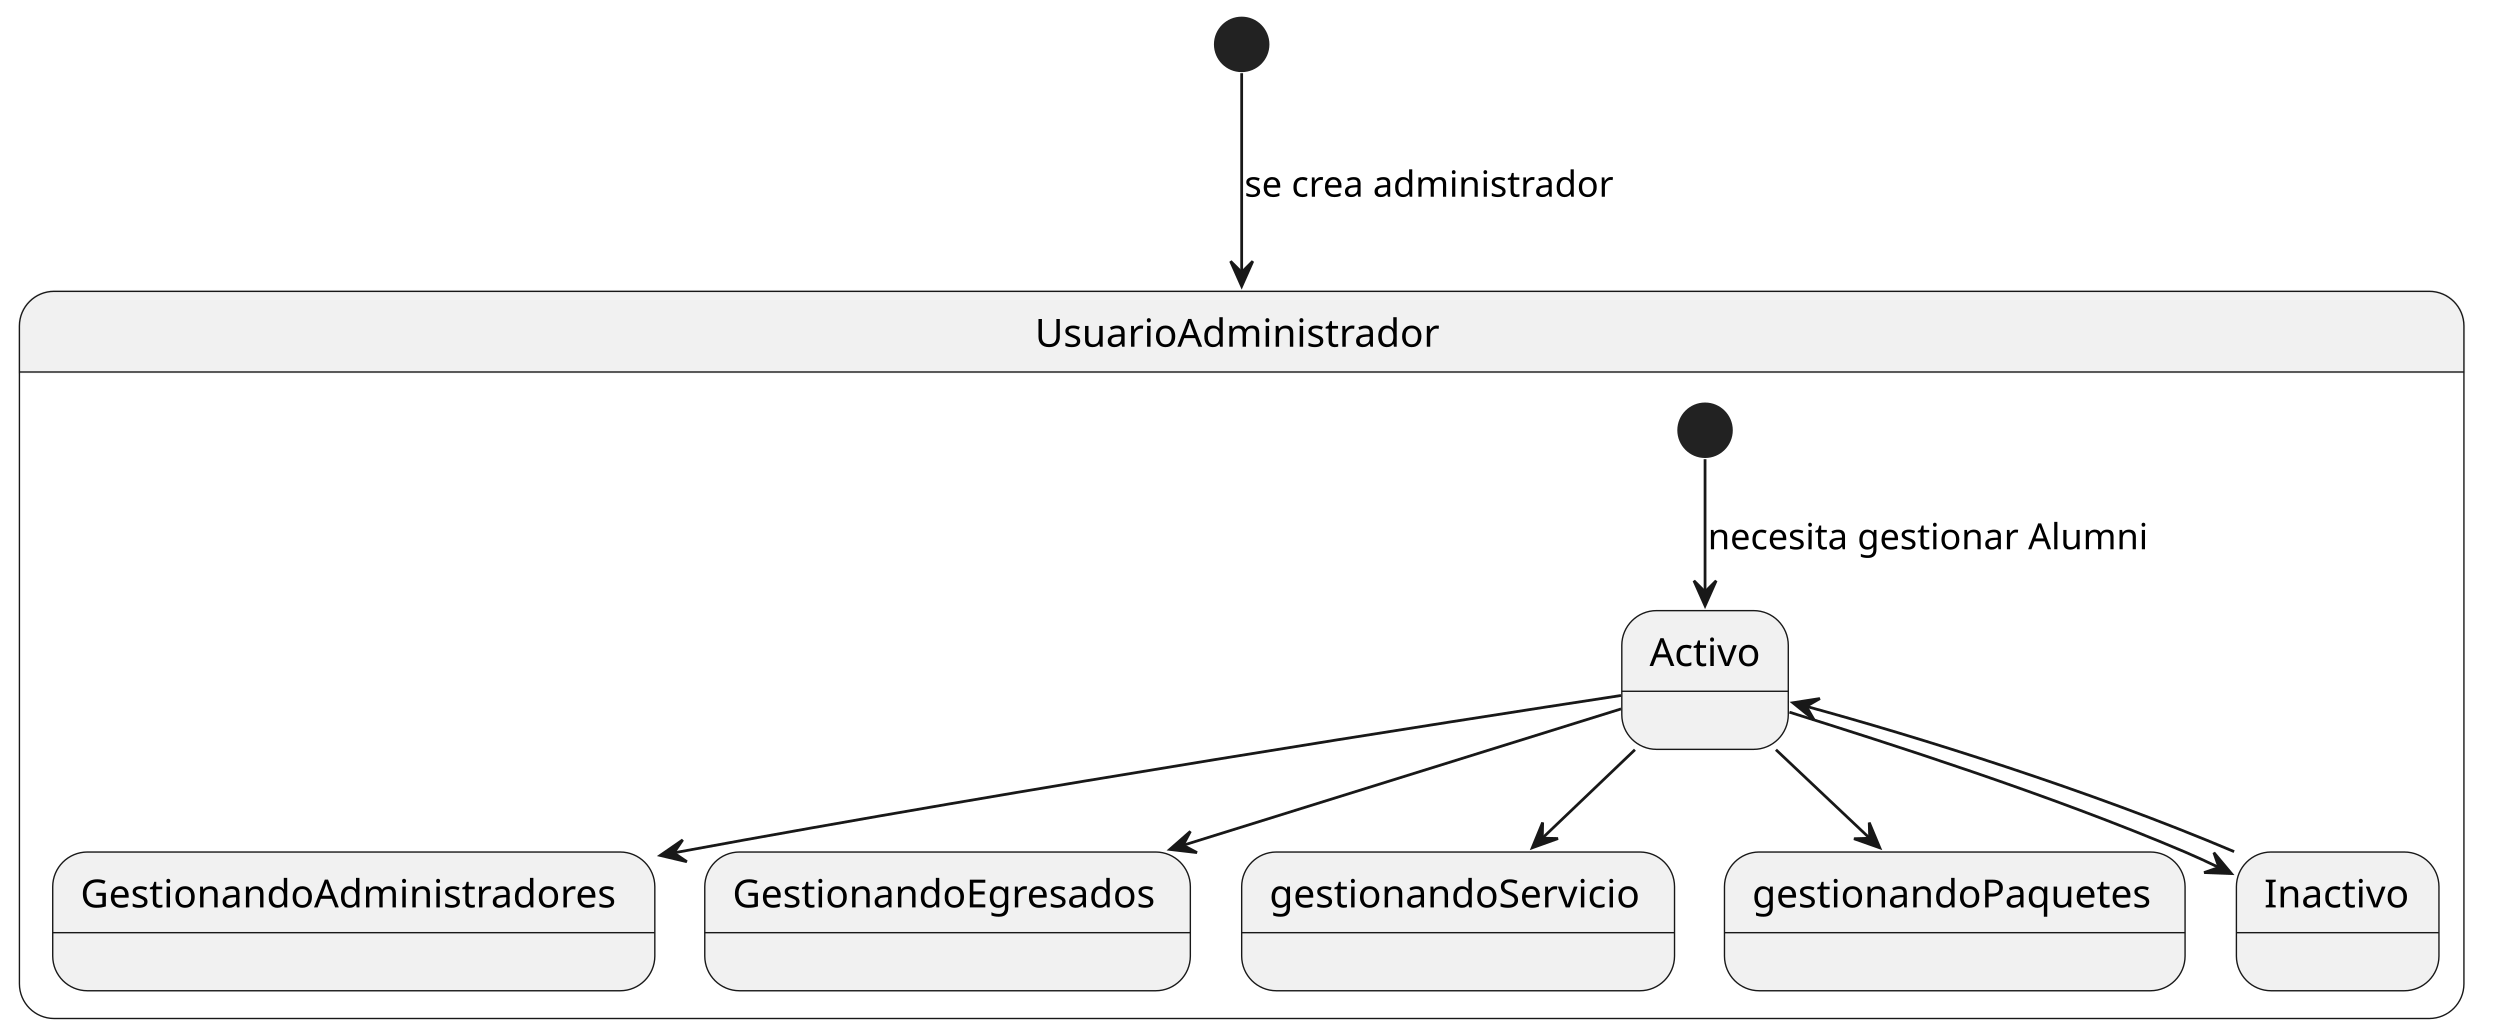
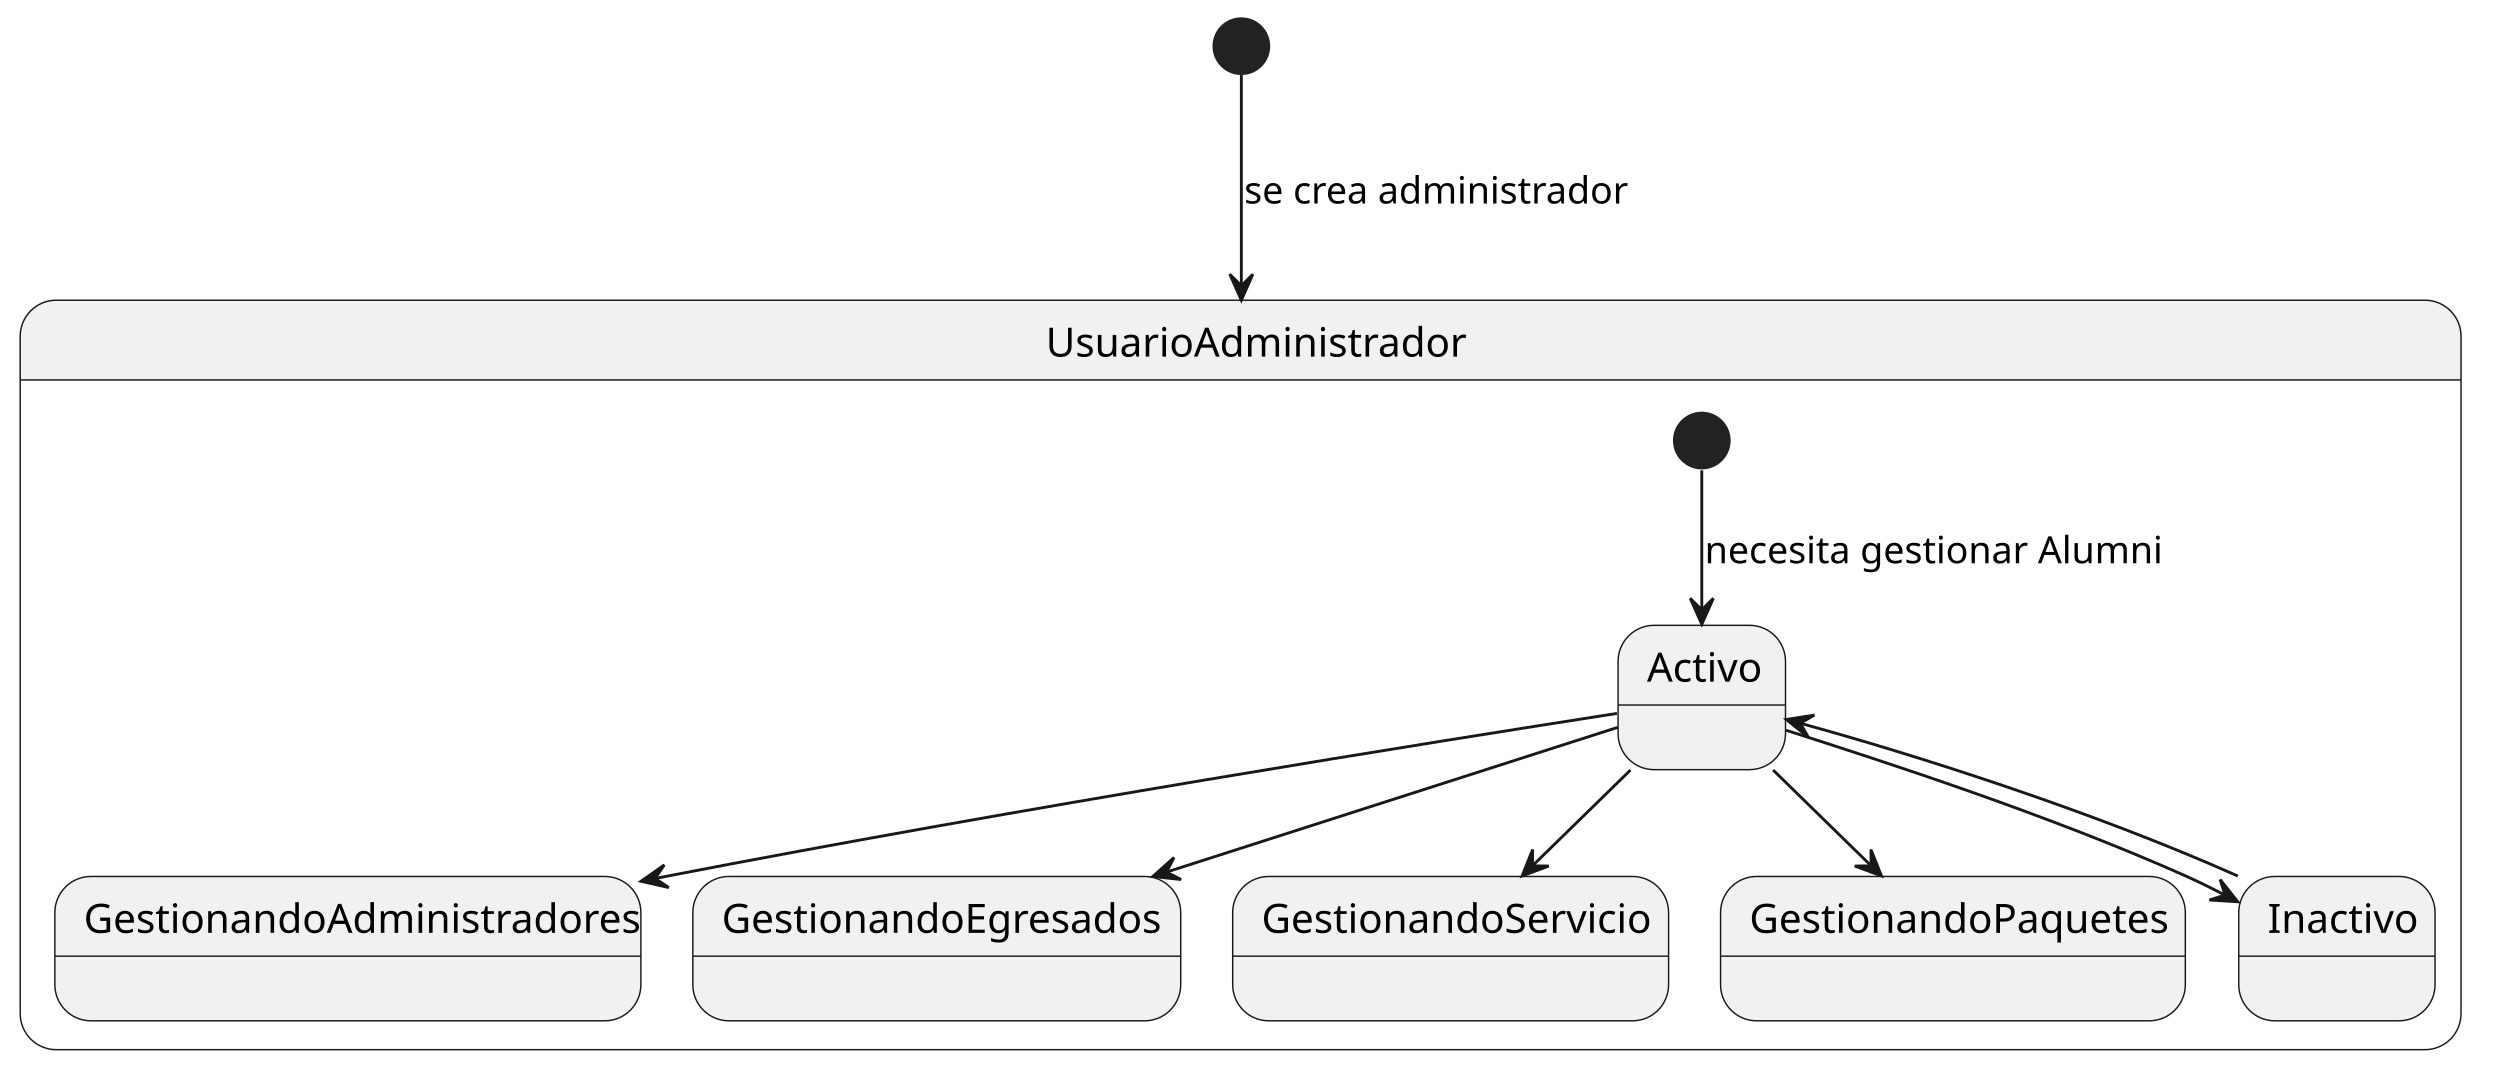
- <svg xmlns="http://www.w3.org/2000/svg" contentStyleType="text/css" height="373px" preserveAspectRatio="none" style="width:901px;height:373px;background:#FFFFFF;" version="1.1" viewBox="0 0 901 373" width="901px" zoomAndPan="magnify">
+ <svg xmlns="http://www.w3.org/2000/svg" contentStyleType="text/css" height="369px" preserveAspectRatio="none" style="width:866px;height:369px;background:#FFFFFF;" version="1.1" viewBox="0 0 866 369" width="866px" zoomAndPan="magnify">
  <defs />
  <g>
-     <ellipse cx="447.5" cy="16" fill="#222222" rx="10" ry="10" style="stroke:none;stroke-width:1.0;" />
-     <path d="M19.5,105 L875.5,105 A12.5,12.5 0 0 1 888,117.5 L888,134.068 L7,134.068 L7,117.5 A12.5,12.5 0 0 1 19.5,105 " fill="#F1F1F1" style="stroke:#F1F1F1;stroke-width:1.0;" />
-     <rect fill="none" height="262.068" rx="12.5" ry="12.5" style="stroke:#181818;stroke-width:0.5;" width="881" x="7" y="105" />
-     <line style="stroke:#181818;stroke-width:0.5;" x1="7" x2="888" y1="134.068" y2="134.068" />
-     <text fill="#000000" font-family="sans-serif" font-size="14" lengthAdjust="spacing" textLength="149" x="373" y="124.966">UsuarioAdministrador</text>
+     <ellipse cx="430" cy="16" fill="#222222" rx="10" ry="10" style="stroke:none;stroke-width:1.0;" />
+     <path d="M19.5,104 L840,104 A12.5,12.5 0 0 1 852.5,116.5 L852.5,131.609 L7,131.609 L7,116.5 A12.5,12.5 0 0 1 19.5,104 " fill="#F1F1F1" style="stroke:#F1F1F1;stroke-width:1.0;" />
+     <rect fill="none" height="259.609" rx="12.5" ry="12.5" style="stroke:#181818;stroke-width:0.5;" width="845.5" x="7" y="104" />
+     <line style="stroke:#181818;stroke-width:0.5;" x1="7" x2="852.5" y1="131.609" y2="131.609" />
+     <text fill="#000000" font-family="sans-serif" font-size="14" lengthAdjust="spacing" textLength="135" x="362.25" y="123.533">UsuarioAdministrador</text>
    <g id="UsuarioAdministrador.Activo">
-       <rect fill="#F1F1F1" height="50" rx="12.5" ry="12.5" style="stroke:#181818;stroke-width:0.5;" width="60" x="584.5" y="220.068" />
-       <line style="stroke:#181818;stroke-width:0.5;" x1="584.5" x2="644.5" y1="249.136" y2="249.136" />
-       <text fill="#000000" font-family="sans-serif" font-size="14" lengthAdjust="spacing" textLength="40" x="594.5" y="240.034">Activo</text>
+       <rect fill="#F1F1F1" height="50" rx="12.5" ry="12.5" style="stroke:#181818;stroke-width:0.5;" width="58" x="560.5" y="216.609" />
+       <line style="stroke:#181818;stroke-width:0.5;" x1="560.5" x2="618.5" y1="244.219" y2="244.219" />
+       <text fill="#000000" font-family="sans-serif" font-size="14" lengthAdjust="spacing" textLength="38" x="570.5" y="236.143">Activo</text>
    </g>
    <g id="UsuarioAdministrador.GestionandoAdministradores">
-       <rect fill="#F1F1F1" height="50" rx="12.5" ry="12.5" style="stroke:#181818;stroke-width:0.5;" width="217" x="19" y="307.068" />
-       <line style="stroke:#181818;stroke-width:0.5;" x1="19" x2="236" y1="336.136" y2="336.136" />
-       <text fill="#000000" font-family="sans-serif" font-size="14" lengthAdjust="spacing" textLength="197" x="29" y="327.034">GestionandoAdministradores</text>
+       <rect fill="#F1F1F1" height="50" rx="12.5" ry="12.5" style="stroke:#181818;stroke-width:0.5;" width="203" x="19" y="303.609" />
+       <line style="stroke:#181818;stroke-width:0.5;" x1="19" x2="222" y1="331.219" y2="331.219" />
+       <text fill="#000000" font-family="sans-serif" font-size="14" lengthAdjust="spacing" textLength="183" x="29" y="323.143">GestionandoAdministradores</text>
    </g>
    <g id="UsuarioAdministrador.GestionandoEgresados">
-       <rect fill="#F1F1F1" height="50" rx="12.5" ry="12.5" style="stroke:#181818;stroke-width:0.5;" width="175" x="254" y="307.068" />
-       <line style="stroke:#181818;stroke-width:0.5;" x1="254" x2="429" y1="336.136" y2="336.136" />
-       <text fill="#000000" font-family="sans-serif" font-size="14" lengthAdjust="spacing" textLength="155" x="264" y="327.034">GestionandoEgresados</text>
+       <rect fill="#F1F1F1" height="50" rx="12.5" ry="12.5" style="stroke:#181818;stroke-width:0.5;" width="169" x="240" y="303.609" />
+       <line style="stroke:#181818;stroke-width:0.5;" x1="240" x2="409" y1="331.219" y2="331.219" />
+       <text fill="#000000" font-family="sans-serif" font-size="14" lengthAdjust="spacing" textLength="149" x="250" y="323.143">GestionandoEgresados</text>
    </g>
-     <ellipse cx="614.5" cy="155.068" fill="#222222" rx="10" ry="10" style="stroke:none;stroke-width:1.0;" />
-     <g id="UsuarioAdministrador.gestionandoServicio">
-       <rect fill="#F1F1F1" height="50" rx="12.5" ry="12.5" style="stroke:#181818;stroke-width:0.5;" width="156" x="447.5" y="307.068" />
-       <line style="stroke:#181818;stroke-width:0.5;" x1="447.5" x2="603.5" y1="336.136" y2="336.136" />
-       <text fill="#000000" font-family="sans-serif" font-size="14" lengthAdjust="spacing" textLength="136" x="457.5" y="327.034">gestionandoServicio</text>
+     <ellipse cx="589.5" cy="152.609" fill="#222222" rx="10" ry="10" style="stroke:none;stroke-width:1.0;" />
+     <g id="UsuarioAdministrador.GestionandoServicio">
+       <rect fill="#F1F1F1" height="50" rx="12.5" ry="12.5" style="stroke:#181818;stroke-width:0.5;" width="151" x="427" y="303.609" />
+       <line style="stroke:#181818;stroke-width:0.5;" x1="427" x2="578" y1="331.219" y2="331.219" />
+       <text fill="#000000" font-family="sans-serif" font-size="14" lengthAdjust="spacing" textLength="131" x="437" y="323.143">GestionandoServicio</text>
    </g>
-     <g id="UsuarioAdministrador.gestionandoPaquetes">
-       <rect fill="#F1F1F1" height="50" rx="12.5" ry="12.5" style="stroke:#181818;stroke-width:0.5;" width="166" x="621.5" y="307.068" />
-       <line style="stroke:#181818;stroke-width:0.5;" x1="621.5" x2="787.5" y1="336.136" y2="336.136" />
-       <text fill="#000000" font-family="sans-serif" font-size="14" lengthAdjust="spacing" textLength="146" x="631.5" y="327.034">gestionandoPaquetes</text>
+     <g id="UsuarioAdministrador.GestionandoPaquetes">
+       <rect fill="#F1F1F1" height="50" rx="12.5" ry="12.5" style="stroke:#181818;stroke-width:0.5;" width="161" x="596" y="303.609" />
+       <line style="stroke:#181818;stroke-width:0.5;" x1="596" x2="757" y1="331.219" y2="331.219" />
+       <text fill="#000000" font-family="sans-serif" font-size="14" lengthAdjust="spacing" textLength="141" x="606" y="323.143">GestionandoPaquetes</text>
    </g>
    <g id="UsuarioAdministrador.Inactivo">
-       <rect fill="#F1F1F1" height="50" rx="12.5" ry="12.5" style="stroke:#181818;stroke-width:0.5;" width="73" x="806" y="307.068" />
-       <line style="stroke:#181818;stroke-width:0.5;" x1="806" x2="879" y1="336.136" y2="336.136" />
-       <text fill="#000000" font-family="sans-serif" font-size="14" lengthAdjust="spacing" textLength="53" x="816" y="327.034">Inactivo</text>
+       <rect fill="#F1F1F1" height="50" rx="12.5" ry="12.5" style="stroke:#181818;stroke-width:0.5;" width="68" x="775.5" y="303.609" />
+       <line style="stroke:#181818;stroke-width:0.5;" x1="775.5" x2="843.5" y1="331.219" y2="331.219" />
+       <text fill="#000000" font-family="sans-serif" font-size="14" lengthAdjust="spacing" textLength="48" x="785.5" y="323.143">Inactivo</text>
    </g>
    <g id="link_Activo_GestionandoAdministradores">
-       <path d="M584.22,250.648 C520.97,260.318 370.3,283.808 244.5,307.068 C243.84,307.188 243.17,307.318 242.51,307.438 " fill="none" id="Activo-to-GestionandoAdministradores" style="stroke:#181818;stroke-width:1.0;" />
-       <polygon fill="#181818" points="237.95,308.298,247.536,310.557,242.863,307.37,246.051,302.697,237.95,308.298" style="stroke:#181818;stroke-width:1.0;" />
+       <path d="M560.1,247.129 C498.7,256.679 352.45,279.959 230.5,303.609 C229.37,303.829 228.23,304.049 227.09,304.279 " fill="none" id="Activo-to-GestionandoAdministradores" style="stroke:#181818;stroke-width:1.0;" />
+       <polygon fill="#181818" points="222.05,305.269,231.655,307.448,226.955,304.3,230.103,299.6,222.05,305.269" style="stroke:#181818;stroke-width:1.0;" />
    </g>
    <g id="link_Activo_GestionandoEgresados">
-       <path d="M584.24,255.488 C546.41,267.268 480.09,287.918 426.32,304.658 " fill="none" id="Activo-to-GestionandoEgresados" style="stroke:#181818;stroke-width:1.0;" />
-       <polygon fill="#181818" points="421.61,306.128,431.392,307.271,426.384,304.641,429.014,299.633,421.61,306.128" style="stroke:#181818;stroke-width:1.0;" />
+       <path d="M560.38,251.949 C523.13,263.899 457.12,285.069 404.39,301.989 " fill="none" id="Activo-to-GestionandoEgresados" style="stroke:#181818;stroke-width:1.0;" />
+       <polygon fill="#181818" points="399.33,303.609,409.122,304.664,404.09,302.08,406.675,297.048,399.33,303.609" style="stroke:#181818;stroke-width:1.0;" />
    </g>
    <g id="link_*start*UsuarioAdministrador_Activo">
-       <path d="M614.5,165.488 C614.5,176.938 614.5,196.828 614.5,213.738 " fill="none" id="*start*UsuarioAdministrador-to-Activo" style="stroke:#181818;stroke-width:1.0;" />
-       <polygon fill="#181818" points="614.5,218.298,618.5,209.298,614.5,213.298,610.5,209.298,614.5,218.298" style="stroke:#181818;stroke-width:1.0;" />
-       <text fill="#000000" font-family="sans-serif" font-size="13" lengthAdjust="spacing" textLength="154" x="615.5" y="197.965">necesita gestionar Alumni</text>
+       <path d="M589.5,162.919 C589.5,174.359 589.5,194.329 589.5,211.149 " fill="none" id="*start*UsuarioAdministrador-to-Activo" style="stroke:#181818;stroke-width:1.0;" />
+       <polygon fill="#181818" points="589.5,216.259,593.5,207.259,589.5,211.259,585.5,207.259,589.5,216.259" style="stroke:#181818;stroke-width:1.0;" />
+       <text fill="#000000" font-family="sans-serif" font-size="13" lengthAdjust="spacing" textLength="150" x="590.5" y="195.105">necesita gestionar Alumni</text>
    </g>
-     <g id="link_Activo_gestionandoServicio">
-       <path d="M589.23,270.198 C578.8,280.158 566.62,291.798 555.72,302.208 " fill="none" id="Activo-to-gestionandoServicio" style="stroke:#181818;stroke-width:1.0;" />
-       <polygon fill="#181818" points="552.23,305.538,561.499,302.207,555.843,302.082,555.969,296.426,552.23,305.538" style="stroke:#181818;stroke-width:1.0;" />
+     <g id="link_Activo_GestionandoServicio">
+       <path d="M564.8,266.739 C554.24,277.059 541.85,289.169 530.91,299.849 " fill="none" id="Activo-to-GestionandoServicio" style="stroke:#181818;stroke-width:1.0;" />
+       <polygon fill="#181818" points="527.26,303.419,536.495,299.995,530.838,299.927,530.907,294.27,527.26,303.419" style="stroke:#181818;stroke-width:1.0;" />
    </g>
-     <g id="link_Activo_gestionandoPaquetes">
-       <path d="M640.05,270.198 C650.6,280.158 662.91,291.798 673.94,302.208 " fill="none" id="Activo-to-gestionandoPaquetes" style="stroke:#181818;stroke-width:1.0;" />
-       <polygon fill="#181818" points="677.47,305.548,673.676,296.459,673.836,302.114,668.181,302.274,677.47,305.548" style="stroke:#181818;stroke-width:1.0;" />
+     <g id="link_Activo_GestionandoPaquetes">
+       <path d="M614.2,266.739 C624.76,277.059 637.15,289.169 648.09,299.849 " fill="none" id="Activo-to-GestionandoPaquetes" style="stroke:#181818;stroke-width:1.0;" />
+       <polygon fill="#181818" points="651.74,303.419,648.093,294.27,648.162,299.927,642.505,299.995,651.74,303.419" style="stroke:#181818;stroke-width:1.0;" />
    </g>
    <g id="link_Activo_Inactivo">
-       <path d="M644.91,256.668 C679.97,267.708 738.59,286.268 787.5,307.068 C791.55,308.788 795.72,310.728 799.89,312.738 " fill="none" id="Activo-to-Inactivo" style="stroke:#181818;stroke-width:1.0;" />
-       <polygon fill="#181818" points="804.2,314.838,797.881,307.284,799.711,312.636,794.358,314.466,804.2,314.838" style="stroke:#181818;stroke-width:1.0;" />
+       <path d="M618.67,252.959 C652.75,263.859 710.03,282.379 757.5,303.609 C761.74,305.509 766.12,307.679 770.47,309.929 " fill="none" id="Activo-to-Inactivo" style="stroke:#181818;stroke-width:1.0;" />
+       <polygon fill="#181818" points="775.18,312.379,769.056,304.666,770.749,310.064,765.351,311.756,775.18,312.379" style="stroke:#181818;stroke-width:1.0;" />
    </g>
    <g id="link_Inactivo_Activo">
-       <path d="M805.18,306.928 C752.98,284.758 689.84,265.158 650.75,254.508 " fill="none" id="Inactivo-to-Activo" style="stroke:#181818;stroke-width:1.0;" />
-       <polygon fill="#181818" points="646.16,253.278,653.811,259.48,650.988,254.578,655.89,251.755,646.16,253.278" style="stroke:#181818;stroke-width:1.0;" />
+       <path d="M775.19,303.469 C724.13,280.669 661.83,261.009 623.76,250.579 " fill="none" id="Inactivo-to-Activo" style="stroke:#181818;stroke-width:1.0;" />
+       <polygon fill="#181818" points="618.79,249.229,626.441,255.432,623.618,250.529,628.52,247.707,618.79,249.229" style="stroke:#181818;stroke-width:1.0;" />
    </g>
    <g id="link_*start_UsuarioAdministrador">
-       <path d="M447.5,26.37 C447.5,40.2 447.5,67.79 447.5,98.49 " fill="none" id="*start-to-UsuarioAdministrador" style="stroke:#181818;stroke-width:1.0;" />
-       <polygon fill="#181818" points="447.5,103.15,451.5,94.15,447.5,98.15,443.5,94.15,447.5,103.15" style="stroke:#181818;stroke-width:1.0;" />
-       <text fill="#000000" font-family="sans-serif" font-size="13" lengthAdjust="spacing" textLength="129" x="448.5" y="70.897">se crea administrador</text>
+       <path d="M430,26.01 C430,39.8 430,67.85 430,98.97 " fill="none" id="*start-to-UsuarioAdministrador" style="stroke:#181818;stroke-width:1.0;" />
+       <polygon fill="#181818" points="430,103.99,434,94.99,430,98.99,426,94.99,430,103.99" style="stroke:#181818;stroke-width:1.0;" />
+       <text fill="#000000" font-family="sans-serif" font-size="13" lengthAdjust="spacing" textLength="125" x="431" y="70.495">se crea administrador</text>
    </g>
  </g>
</svg>
